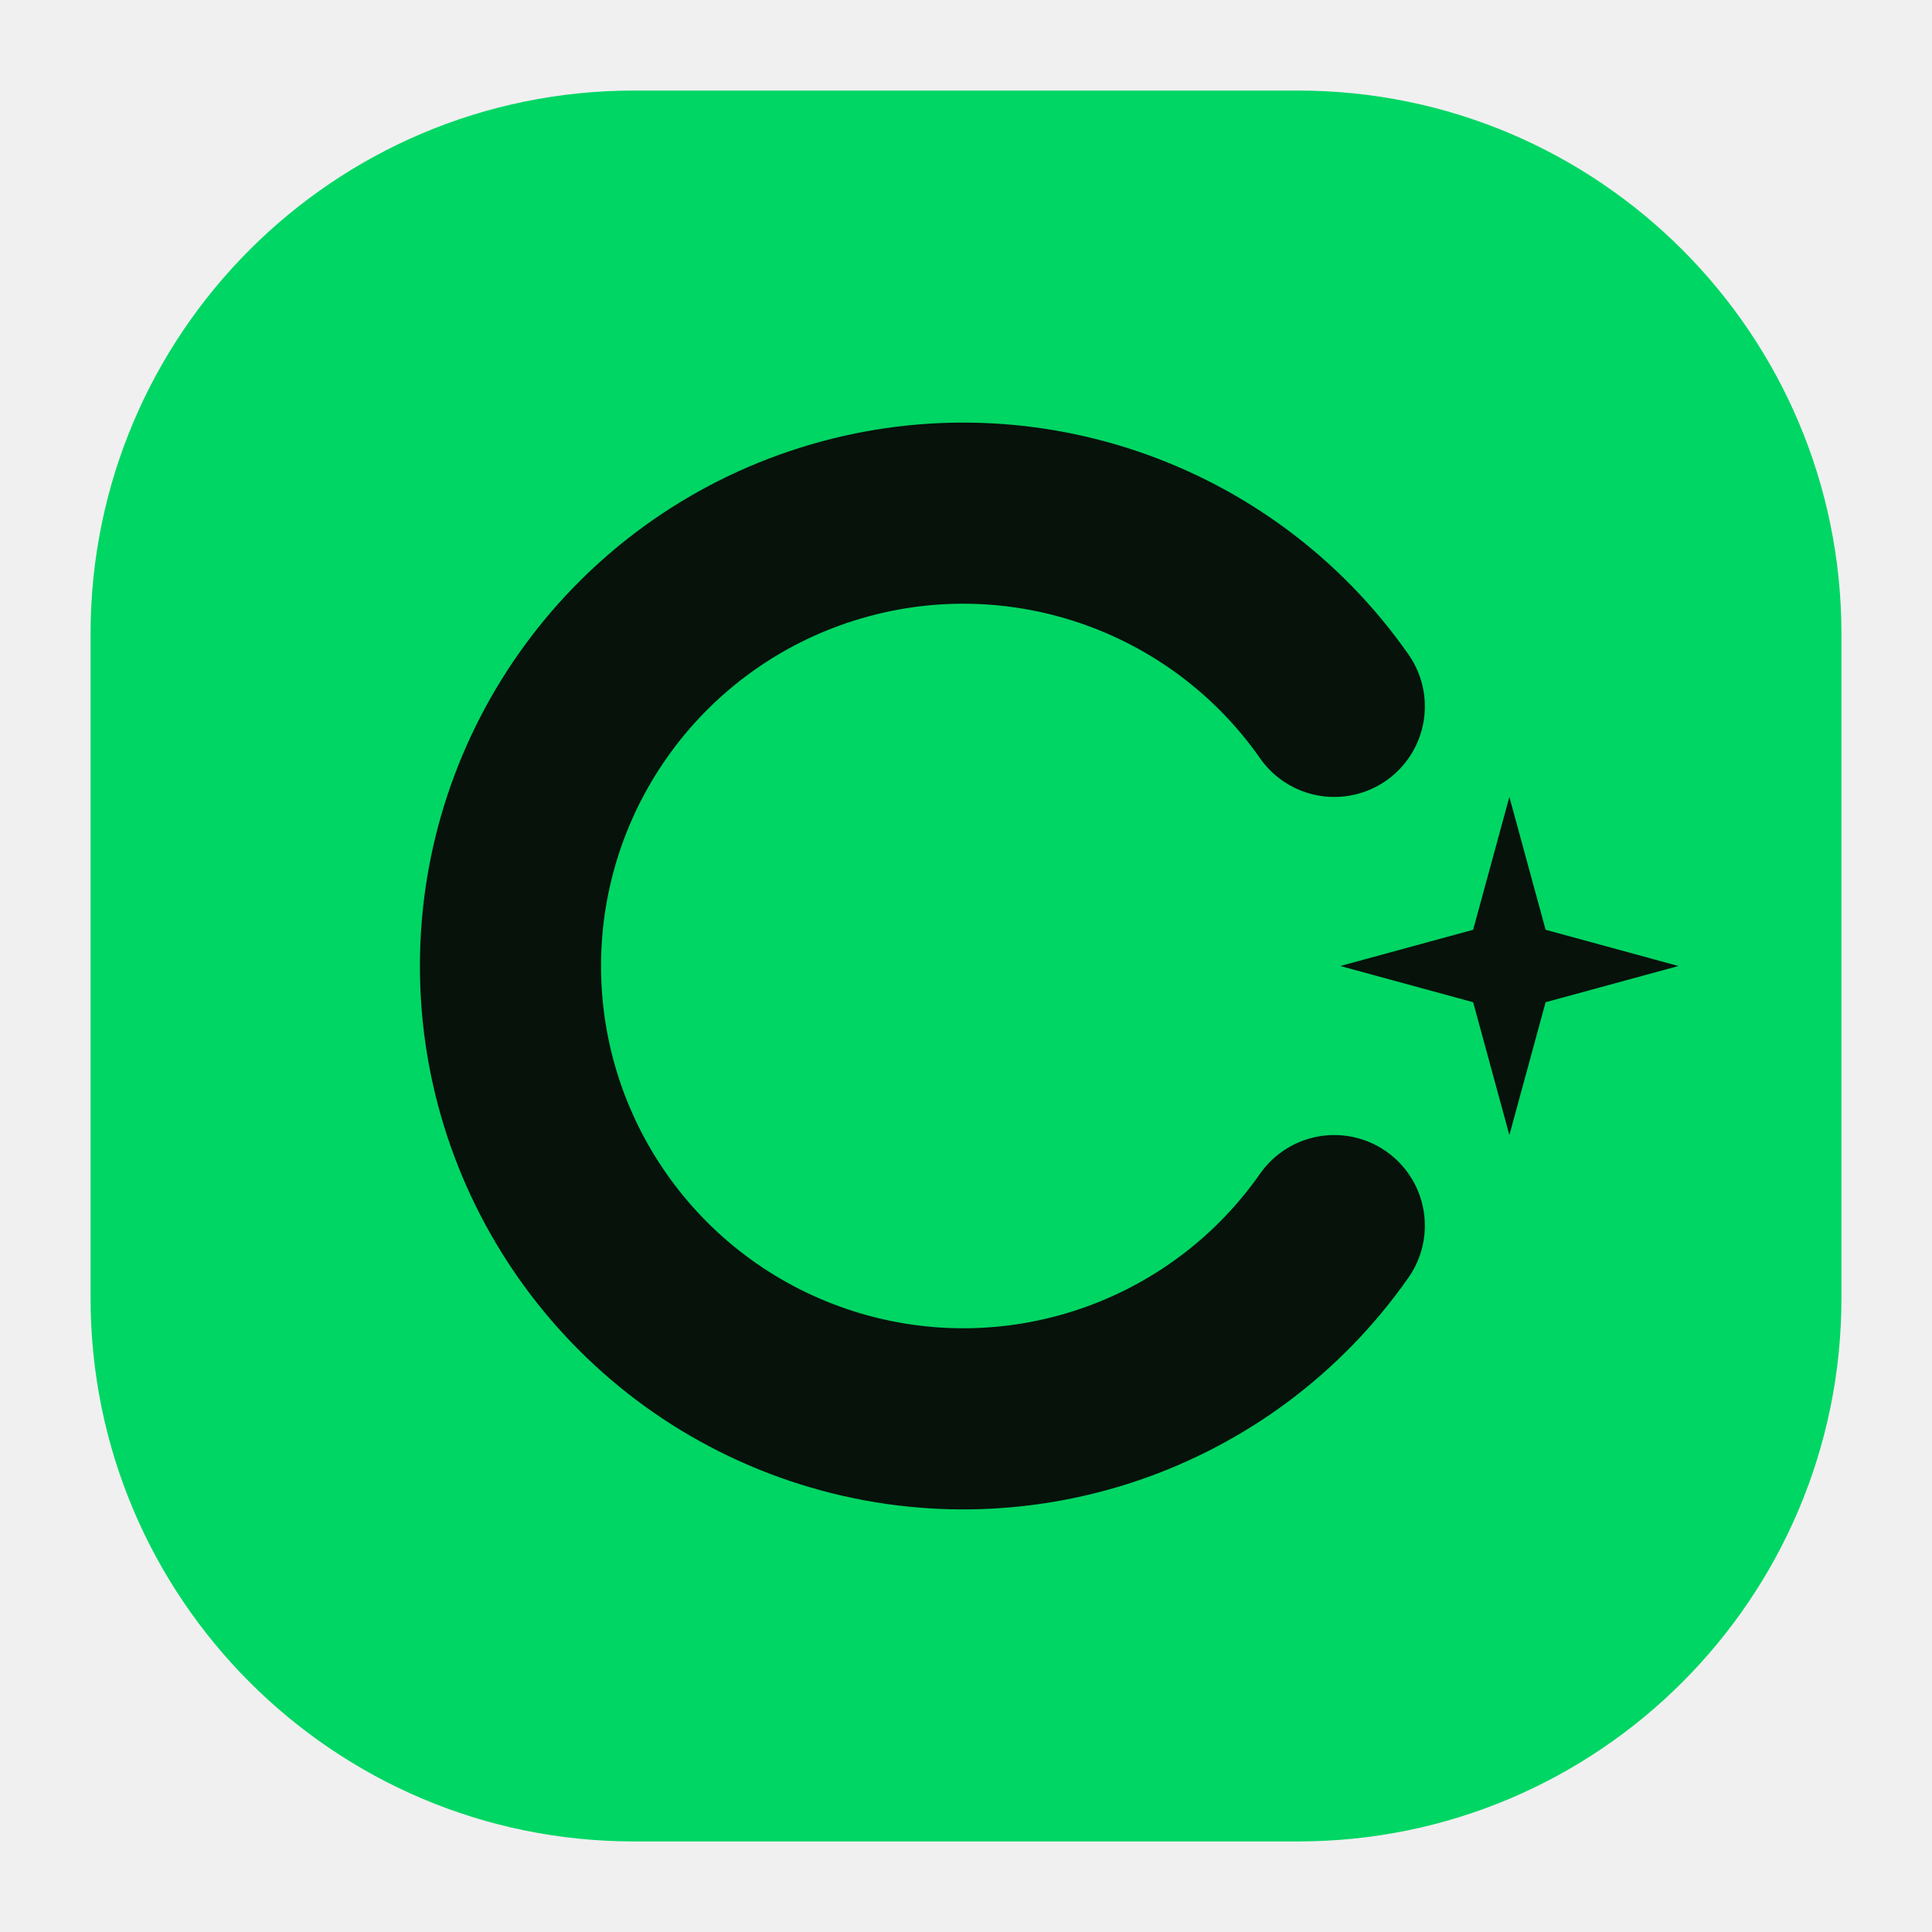
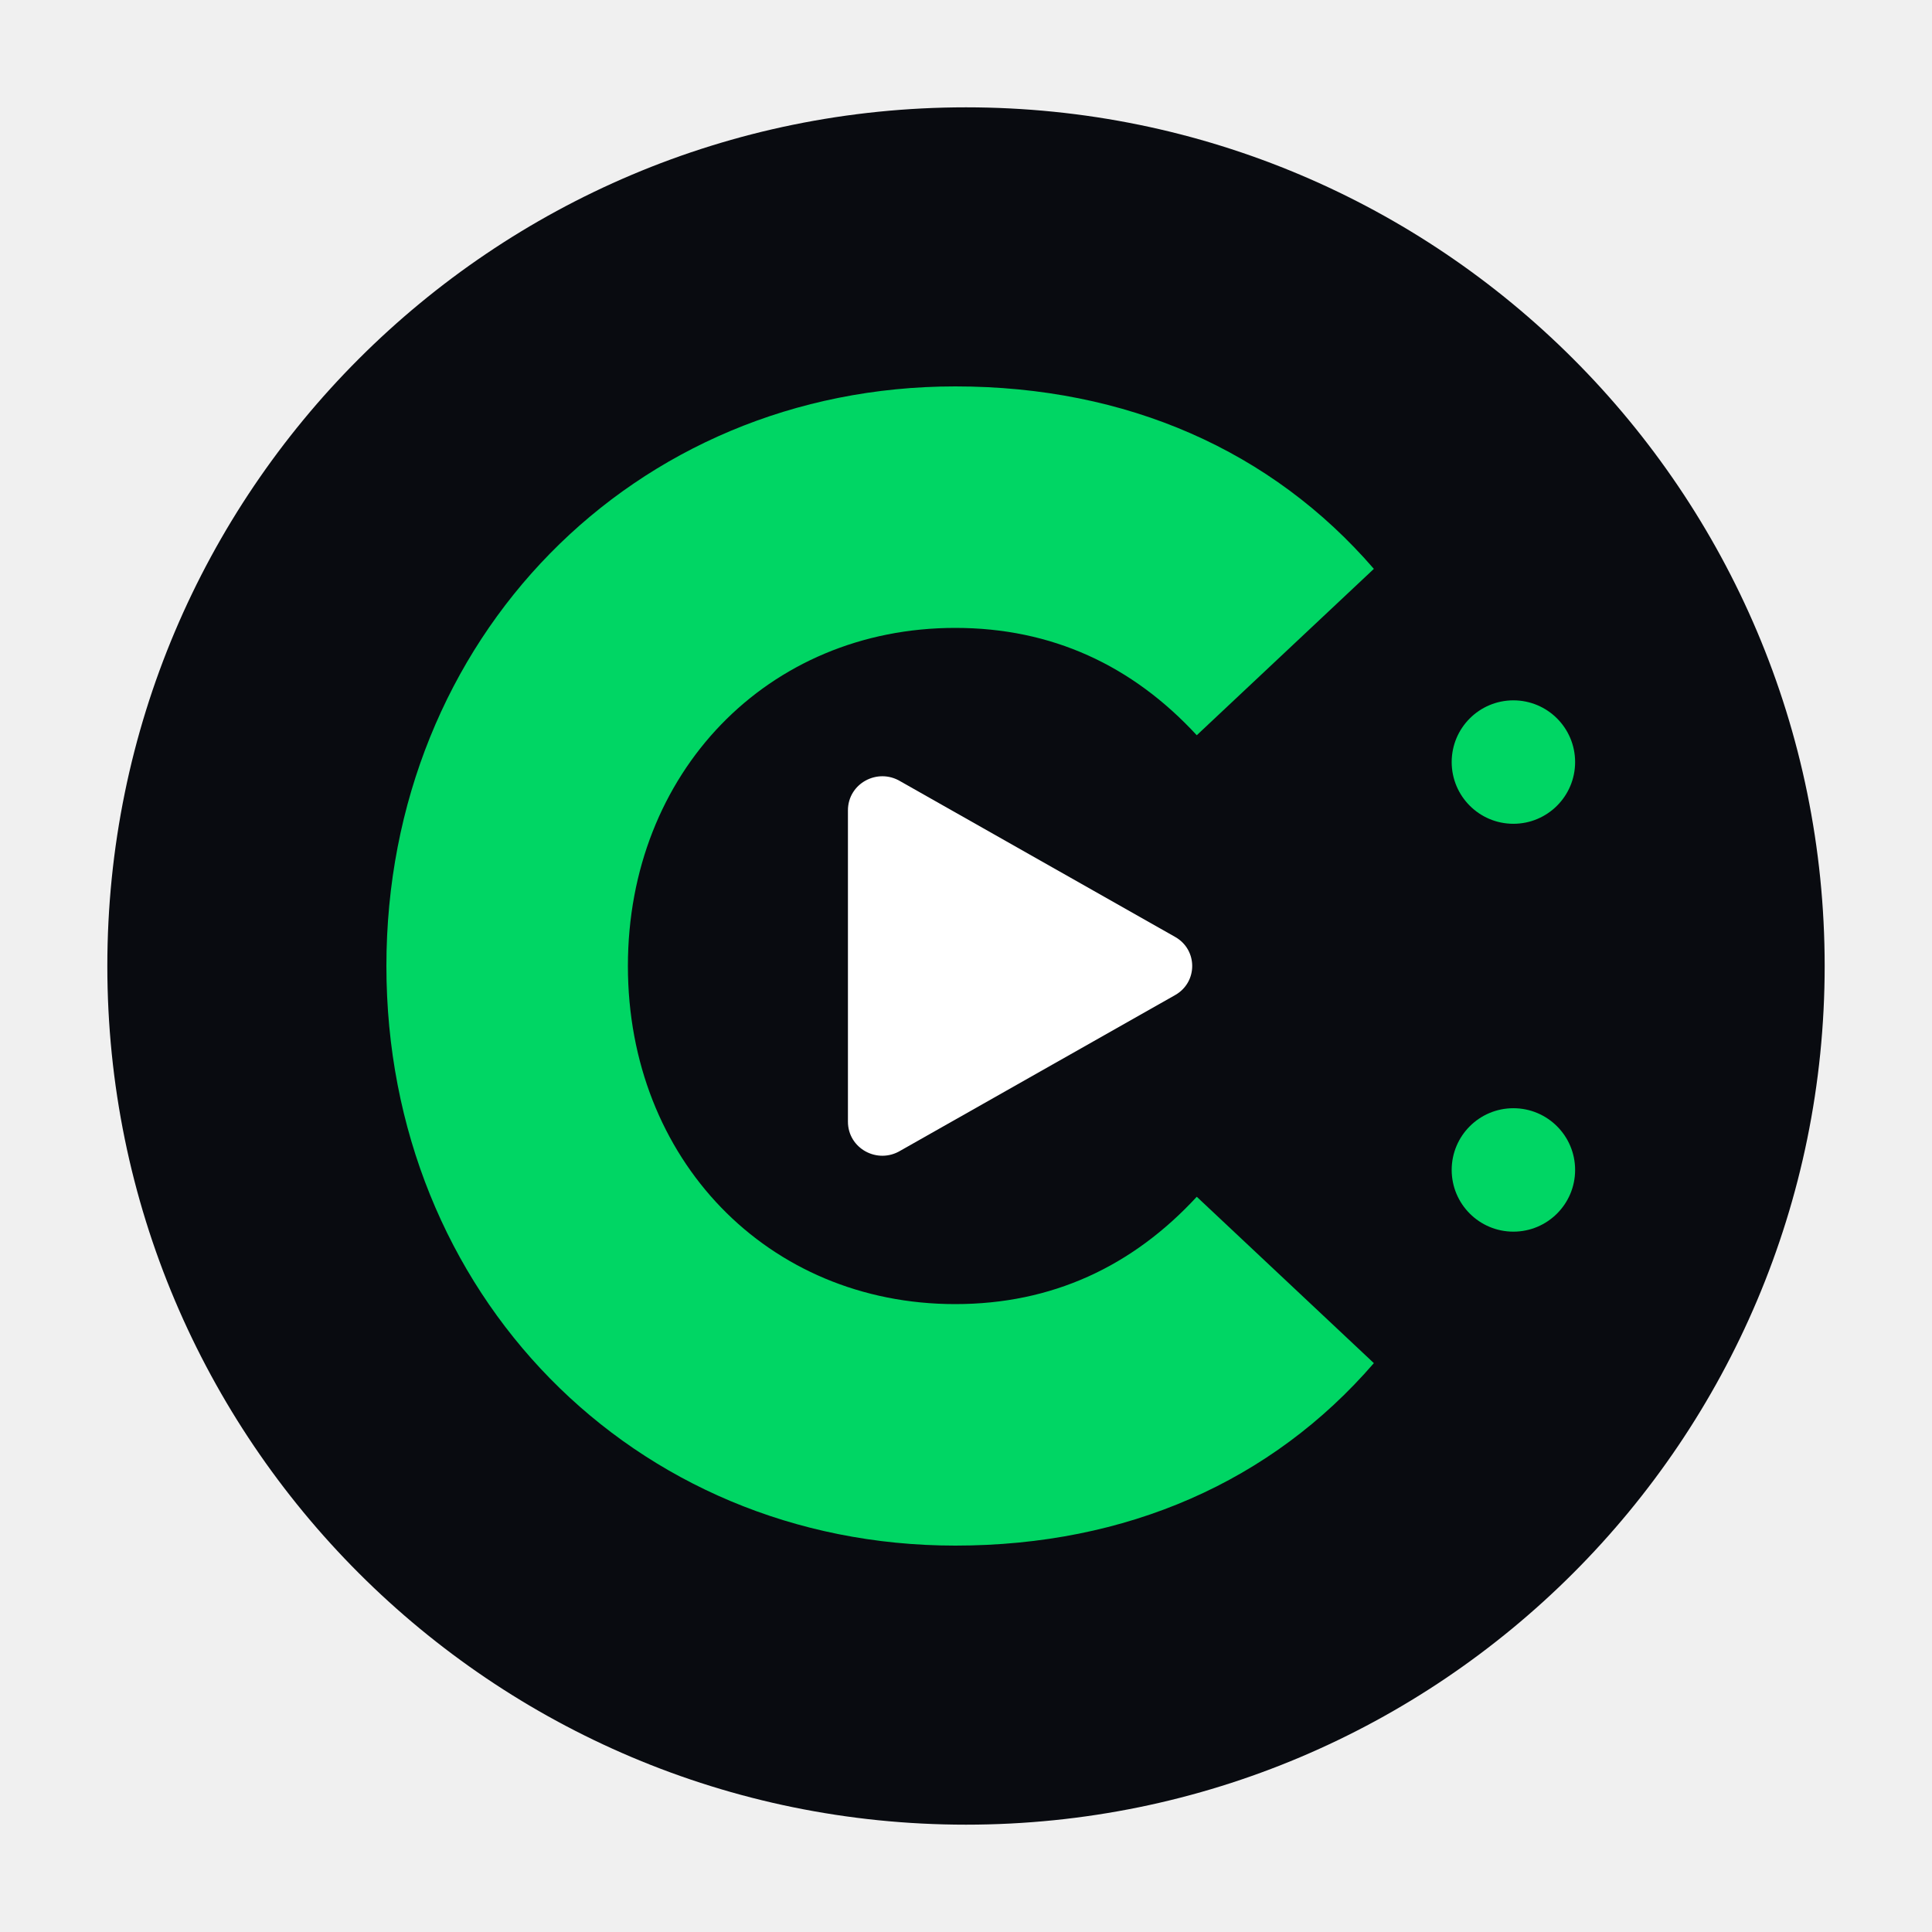
- <svg xmlns="http://www.w3.org/2000/svg" viewBox="0 0 32 32">
-   <rect x="1.5" y="1.5" width="29" height="29" rx="9" fill="#00D664" />
-   <path d="M22.1 11.7A7.5 7.5 0 1 0 22.1 20.3" fill="none" stroke="#06120A" stroke-width="3" stroke-linecap="round" />
-   <path d="M25 13.2L25.6 15.4L27.8 16L25.6 16.6L25 18.8L24.4 16.6L22.2 16L24.4 15.4Z" fill="#06120A" />
+ <svg xmlns="http://www.w3.org/2000/svg" viewBox="0 0 36 36">
+   <circle cx="18" cy="18" r="16" fill="#090B10" />
+   <path d="M25.6 10.6C23.7 8.4 21 7.2 17.8 7.2C11.8 7.2 7.2 11.9 7.2 18C7.2 24.1 11.8 28.8 17.8 28.8C21 28.8 23.7 27.6 25.6 25.4L22.3 22.3C21.1 23.6 19.6 24.3 17.8 24.3C14.3 24.3 11.7 21.6 11.7 18C11.7 14.4 14.3 11.7 17.8 11.7C19.6 11.7 21.1 12.4 22.3 13.7L25.6 10.6Z" fill="#00D664" />
+   <path d="M15.8 15.1C15.8 14.6 16.35 14.3 16.78 14.56L21.9 17.46C22.32 17.7 22.32 18.3 21.9 18.54L16.78 21.44C16.35 21.7 15.8 21.4 15.8 20.9V15.1Z" fill="#FFFFFF" />
+   <circle cx="28.2" cy="14.2" r="1.15" fill="#00D664" />
+   <circle cx="28.2" cy="21.8" r="1.15" fill="#00D664" />
</svg>
